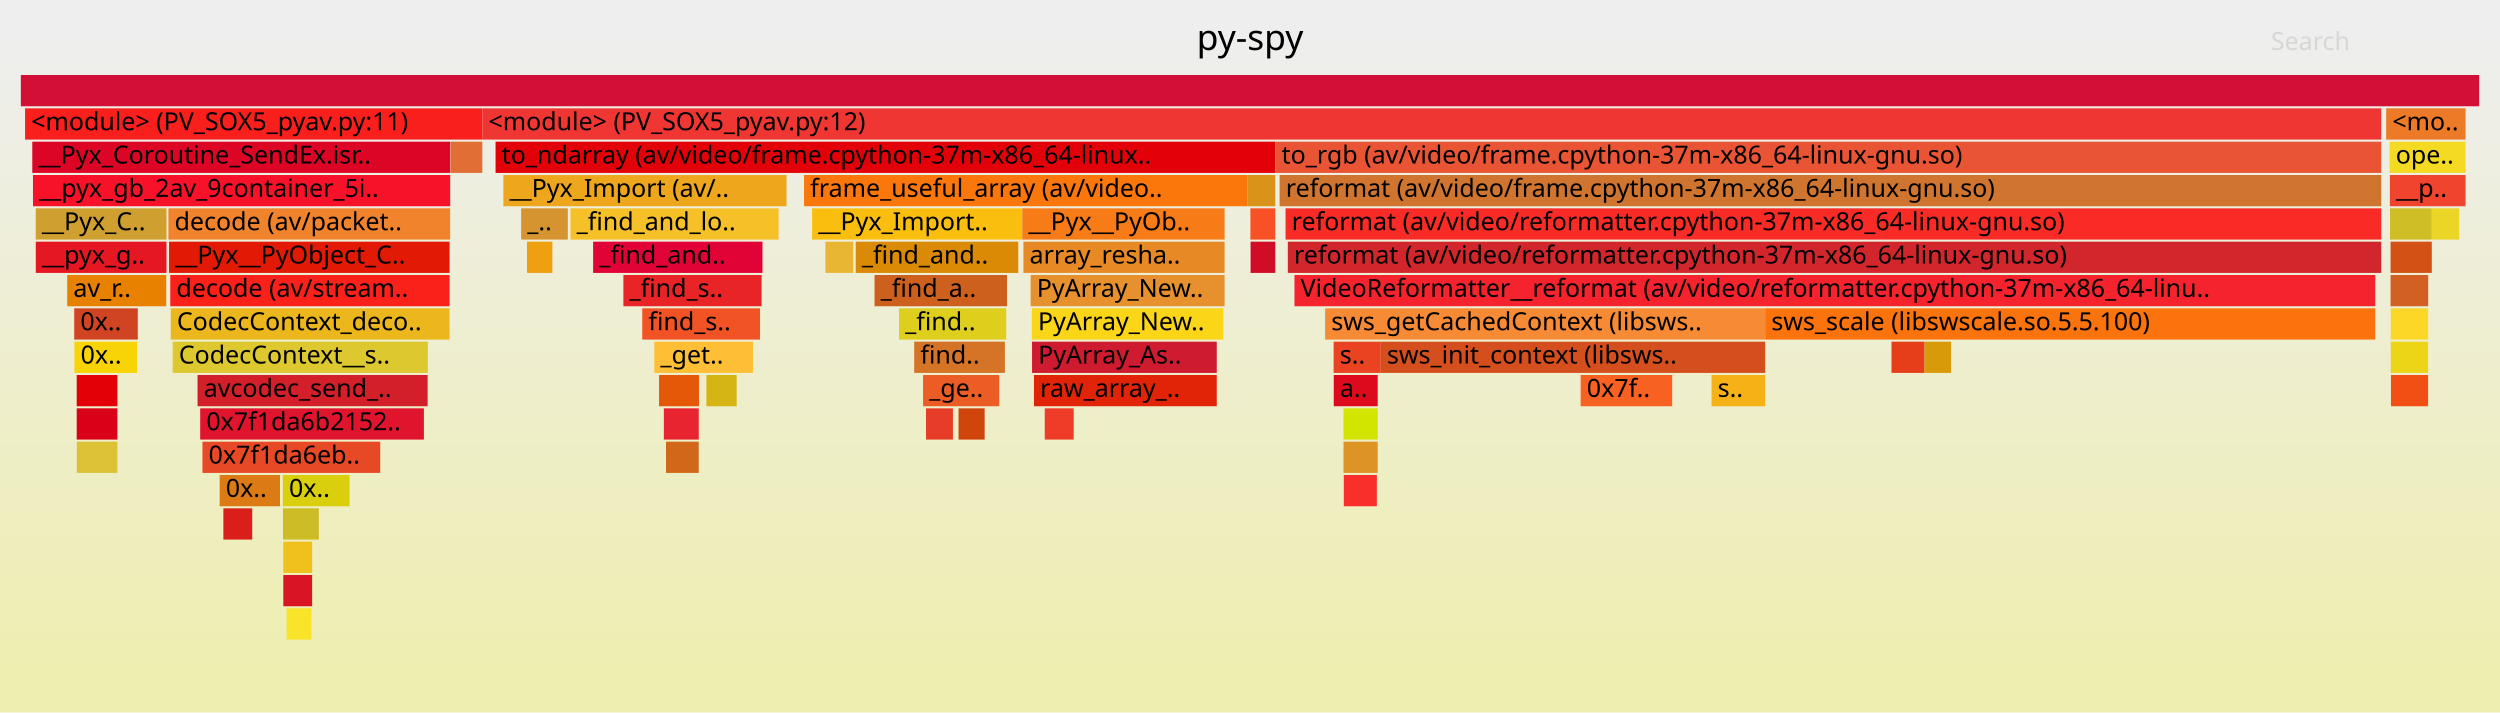
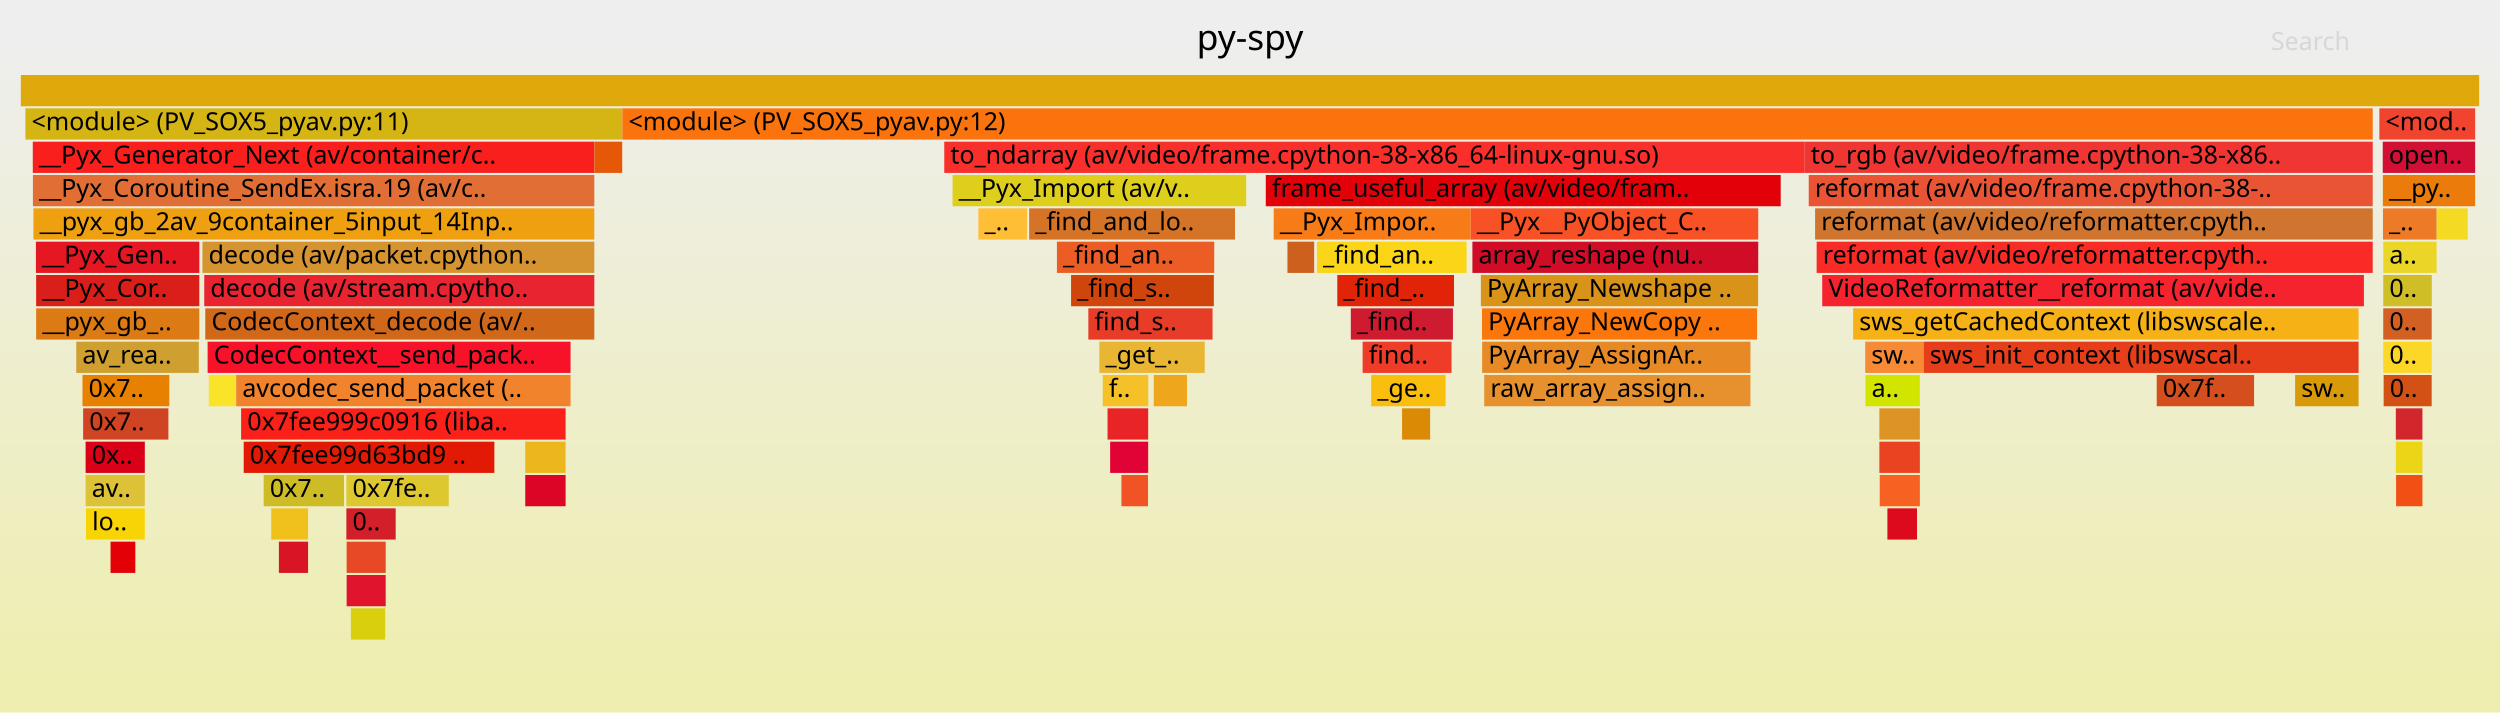
<svg xmlns="http://www.w3.org/2000/svg" version="1.1" width="1200" height="342" viewBox="0 0 1200 342">
  <defs>
    <linearGradient id="background" y1="0" y2="1" x1="0" x2="0">
      <stop stop-color="#eeeeee" offset="5%" />
      <stop stop-color="#eeeeb0" offset="95%" />
    </linearGradient>
  </defs>
  <style type="text/css">
text { font-family:"Verdana"; font-size:12px; fill:rgb(0,0,0); }
#title { text-anchor:middle; font-size:17px; }
#search { opacity:0.1; cursor:pointer; }
#search:hover, #search.show { opacity:1; }
#subtitle { text-anchor:middle; font-color:rgb(160,160,160); }
#unzoom { cursor:pointer; }
#frames &gt; *:hover { stroke:black; stroke-width:0.5; cursor:pointer; }
.hide { display:none; }
.parent { opacity:0.5; }
</style>
  <rect x="0" y="0" width="100%" height="342" fill="url(#background)" />
  <text id="title" x="50%" y="24.00">py-spy</text>
  <text id="details" x="10" y="325.00"> </text>
  <text id="unzoom" class="hide" x="10" y="24.00">Reset Zoom</text>
  <text id="search" x="1090" y="24.00">Search</text>
  <text id="matched" x="1090" y="325.00"> </text>
  <svg id="frames" x="10" width="1180">
    <g>
-       <rect x="2.273%" y="180" width="1.655%" height="15" fill="rgb(227,0,7)" />
-       <text x="2.523%" y="190.50" />
-     </g>
-     <g>
-       <rect x="2.273%" y="196" width="1.655%" height="15" fill="rgb(217,0,24)" />
-       <text x="2.523%" y="206.50" />
-     </g>
-     <g>
-       <rect x="2.277%" y="212" width="1.651%" height="15" fill="rgb(221,193,54)" />
-       <text x="2.527%" y="222.50" />
-     </g>
-     <g>
-       <rect x="2.181%" y="164" width="2.546%" height="15" fill="rgb(248,212,6)" />
-       <text x="2.431%" y="174.50">0x..</text>
-     </g>
-     <g>
-       <rect x="2.172%" y="148" width="2.585%" height="15" fill="rgb(208,68,35)" />
-       <text x="2.422%" y="158.50">0x..</text>
-     </g>
-     <g>
-       <rect x="1.887%" y="132" width="4.027%" height="15" fill="rgb(232,128,0)" />
-       <text x="2.137%" y="142.50">av_r..</text>
-     </g>
-     <g>
-       <rect x="0.606%" y="100" width="5.319%" height="15" fill="rgb(207,160,47)" />
-       <text x="0.856%" y="110.50">__Pyx_C..</text>
-     </g>
-     <g>
-       <rect x="0.608%" y="116" width="5.317%" height="15" fill="rgb(228,23,34)" />
-       <text x="0.858%" y="126.50">__pyx_g..</text>
-     </g>
-     <g>
-       <rect x="8.239%" y="244" width="1.173%" height="15" fill="rgb(218,30,26)" />
-       <text x="8.489%" y="254.50" />
-     </g>
-     <g>
-       <rect x="8.088%" y="228" width="2.454%" height="15" fill="rgb(220,122,19)" />
-       <text x="8.338%" y="238.50">0x..</text>
-     </g>
-     <g>
-       <rect x="10.81%" y="292" width="1.012%" height="15" fill="rgb(250,228,42)" />
-       <text x="11.06%" y="302.50" />
-     </g>
-     <g>
-       <rect x="10.677%" y="260" width="1.173%" height="15" fill="rgb(240,193,28)" />
-       <text x="10.927%" y="270.50" />
-     </g>
-     <g>
-       <rect x="10.677%" y="276" width="1.173%" height="15" fill="rgb(216,20,37)" />
-       <text x="10.927%" y="286.50" />
-     </g>
-     <g>
-       <rect x="10.664%" y="244" width="1.458%" height="15" fill="rgb(206,188,39)" />
-       <text x="10.914%" y="254.50" />
-     </g>
-     <g>
-       <rect x="10.657%" y="228" width="2.716%" height="15" fill="rgb(217,207,13)" />
-       <text x="10.907%" y="238.50">0x..</text>
-     </g>
-     <g>
-       <rect x="7.388%" y="212" width="7.231%" height="15" fill="rgb(231,73,38)" />
-       <text x="7.638%" y="222.50">0x7f1da6eb..</text>
-     </g>
-     <g>
-       <rect x="7.296%" y="196" width="9.1%" height="15" fill="rgb(225,20,46)" />
-       <text x="7.546%" y="206.50">0x7f1da6b2152..</text>
-     </g>
-     <g>
-       <rect x="7.188%" y="180" width="9.36%" height="15" fill="rgb(210,31,41)" />
-       <text x="7.438%" y="190.50">avcodec_send_..</text>
-     </g>
-     <g>
-       <rect x="6.175%" y="164" width="10.381%" height="15" fill="rgb(221,200,47)" />
-       <text x="6.425%" y="174.50">CodecContext__s..</text>
-     </g>
-     <g>
-       <rect x="6.029%" y="116" width="11.412%" height="15" fill="rgb(226,26,5)" />
-       <text x="6.279%" y="126.50">__Pyx__PyObject_C..</text>
-     </g>
-     <g>
-       <rect x="6.079%" y="132" width="11.361%" height="15" fill="rgb(249,33,26)" />
-       <text x="6.329%" y="142.50">decode (av/stream..</text>
-     </g>
-     <g>
-       <rect x="6.097%" y="148" width="11.343%" height="15" fill="rgb(235,183,28)" />
-       <text x="6.347%" y="158.50">CodecContext_deco..</text>
-     </g>
-     <g>
-       <rect x="0.466%" y="68" width="17%" height="15" fill="rgb(221,5,38)" />
-       <text x="0.716%" y="78.50">__Pyx_Coroutine_SendEx.isr..</text>
-     </g>
-     <g>
-       <rect x="0.494%" y="84" width="16.972%" height="15" fill="rgb(247,18,42)" />
-       <text x="0.744%" y="94.50">__pyx_gb_2av_9container_5i..</text>
-     </g>
-     <g>
-       <rect x="6.003%" y="100" width="11.462%" height="15" fill="rgb(241,131,45)" />
-       <text x="6.253%" y="110.50">decode (av/packet..</text>
-     </g>
-     <g>
-       <rect x="0.172%" y="52" width="18.6%" height="15" fill="rgb(249,31,29)" />
-       <text x="0.422%" y="62.50">&lt;module&gt; (PV_SOX5_pyav.py:11)</text>
-     </g>
-     <g>
-       <rect x="17.477%" y="68" width="1.295%" height="15" fill="rgb(225,111,53)" />
-       <text x="17.727%" y="78.50" />
-     </g>
-     <g>
-       <rect x="20.59%" y="116" width="1.033%" height="15" fill="rgb(238,160,17)" />
-       <text x="20.84%" y="126.50" />
-     </g>
-     <g>
-       <rect x="20.351%" y="100" width="1.899%" height="15" fill="rgb(214,148,48)" />
-       <text x="20.601%" y="110.50">_..</text>
-     </g>
-     <g>
-       <rect x="26.157%" y="196" width="1.419%" height="15" fill="rgb(232,36,49)" />
-       <text x="26.407%" y="206.50" />
-     </g>
-     <g>
-       <rect x="26.244%" y="212" width="1.331%" height="15" fill="rgb(209,103,24)" />
-       <text x="26.494%" y="222.50" />
-     </g>
-     <g>
-       <rect x="25.962%" y="180" width="1.623%" height="15" fill="rgb(229,88,8)" />
-       <text x="26.212%" y="190.50" />
-     </g>
-     <g>
-       <rect x="27.886%" y="180" width="1.233%" height="15" fill="rgb(213,181,19)" />
-       <text x="28.136%" y="190.50" />
-     </g>
-     <g>
-       <rect x="25.769%" y="164" width="4.013%" height="15" fill="rgb(254,191,54)" />
-       <text x="26.019%" y="174.50">_get..</text>
-     </g>
-     <g>
-       <rect x="25.278%" y="148" width="4.791%" height="15" fill="rgb(241,83,37)" />
-       <text x="25.528%" y="158.50">find_s..</text>
-     </g>
-     <g>
-       <rect x="24.511%" y="132" width="5.622%" height="15" fill="rgb(233,36,39)" />
-       <text x="24.761%" y="142.50">_find_s..</text>
-     </g>
-     <g>
-       <rect x="23.28%" y="116" width="6.889%" height="15" fill="rgb(226,3,54)" />
-       <text x="23.53%" y="126.50">_find_and..</text>
-     </g>
-     <g>
-       <rect x="22.36%" y="100" width="8.466%" height="15" fill="rgb(245,192,40)" />
-       <text x="22.61%" y="110.50">_find_and_lo..</text>
-     </g>
-     <g>
-       <rect x="19.628%" y="84" width="11.52%" height="15" fill="rgb(238,167,29)" />
-       <text x="19.878%" y="94.50">__Pyx_Import (av/..</text>
-     </g>
-     <g>
-       <rect x="32.73%" y="116" width="1.132%" height="15" fill="rgb(232,182,51)" />
-       <text x="32.98%" y="126.50" />
-     </g>
-     <g>
-       <rect x="36.821%" y="196" width="1.095%" height="15" fill="rgb(231,60,39)" />
-       <text x="37.071%" y="206.50" />
-     </g>
-     <g>
-       <rect x="38.143%" y="196" width="1.063%" height="15" fill="rgb(208,69,12)" />
-       <text x="38.393%" y="206.50" />
-     </g>
-     <g>
-       <rect x="36.701%" y="180" width="3.099%" height="15" fill="rgb(235,93,37)" />
-       <text x="36.951%" y="190.50">_ge..</text>
-     </g>
-     <g>
-       <rect x="36.341%" y="164" width="3.689%" height="15" fill="rgb(213,116,39)" />
-       <text x="36.591%" y="174.50">find..</text>
-     </g>
-     <g>
-       <rect x="35.723%" y="148" width="4.362%" height="15" fill="rgb(222,207,29)" />
-       <text x="35.973%" y="158.50">_find..</text>
-     </g>
-     <g>
-       <rect x="34.727%" y="132" width="5.39%" height="15" fill="rgb(206,96,30)" />
-       <text x="34.977%" y="142.50">_find_a..</text>
-     </g>
-     <g>
-       <rect x="33.962%" y="116" width="6.612%" height="15" fill="rgb(218,138,4)" />
-       <text x="34.212%" y="126.50">_find_and..</text>
-     </g>
-     <g>
-       <rect x="32.188%" y="100" width="8.549%" height="15" fill="rgb(250,191,14)" />
-       <text x="32.438%" y="110.50">__Pyx_Import..</text>
-     </g>
-     <g>
-       <rect x="41.651%" y="196" width="1.178%" height="15" fill="rgb(239,60,40)" />
-       <text x="41.901%" y="206.50" />
-     </g>
-     <g>
-       <rect x="41.134%" y="164" width="7.514%" height="15" fill="rgb(206,27,48)" />
-       <text x="41.384%" y="174.50">PyArray_As..</text>
-     </g>
-     <g>
-       <rect x="41.212%" y="180" width="7.436%" height="15" fill="rgb(225,35,8)" />
-       <text x="41.462%" y="190.50">raw_array_..</text>
-     </g>
-     <g>
-       <rect x="41.125%" y="148" width="7.787%" height="15" fill="rgb(250,213,24)" />
-       <text x="41.375%" y="158.50">PyArray_New..</text>
-     </g>
-     <g>
-       <rect x="40.737%" y="100" width="8.23%" height="15" fill="rgb(247,123,22)" />
-       <text x="40.987%" y="110.50">__Pyx__PyOb..</text>
-     </g>
-     <g>
-       <rect x="40.783%" y="116" width="8.184%" height="15" fill="rgb(231,138,38)" />
-       <text x="41.033%" y="126.50">array_resha..</text>
-     </g>
-     <g>
-       <rect x="41.077%" y="132" width="7.89%" height="15" fill="rgb(231,145,46)" />
-       <text x="41.327%" y="142.50">PyArray_New..</text>
-     </g>
-     <g>
-       <rect x="31.86%" y="84" width="18.033%" height="15" fill="rgb(251,118,11)" />
-       <text x="32.109%" y="94.50">frame_useful_array (av/video..</text>
-     </g>
-     <g>
-       <rect x="49.892%" y="84" width="1.136%" height="15" fill="rgb(217,147,25)" />
-       <text x="50.142%" y="94.50" />
-     </g>
-     <g>
-       <rect x="50.016%" y="100" width="1.012%" height="15" fill="rgb(247,81,37)" />
-       <text x="50.266%" y="110.50" />
-     </g>
-     <g>
-       <rect x="50.023%" y="116" width="1.006%" height="15" fill="rgb(209,12,38)" />
-       <text x="50.273%" y="126.50" />
-     </g>
-     <g>
-       <rect x="19.311%" y="68" width="31.724%" height="15" fill="rgb(227,1,9)" />
-       <text x="19.561%" y="78.50">to_ndarray (av/video/frame.cpython-37m-x86_64-linux..</text>
-     </g>
-     <g>
-       <rect x="53.815%" y="228" width="1.345%" height="15" fill="rgb(248,47,43)" />
-       <text x="54.065%" y="238.50" />
-     </g>
-     <g>
-       <rect x="53.407%" y="180" width="1.788%" height="15" fill="rgb(221,10,30)" />
-       <text x="53.657%" y="190.50">a..</text>
-     </g>
-     <g>
-       <rect x="53.804%" y="196" width="1.391%" height="15" fill="rgb(210,229,1)" />
-       <text x="54.054%" y="206.50" />
-     </g>
-     <g>
-       <rect x="53.804%" y="212" width="1.391%" height="15" fill="rgb(222,148,37)" />
-       <text x="54.054%" y="222.50" />
-     </g>
-     <g>
-       <rect x="53.402%" y="164" width="1.919%" height="15" fill="rgb(234,67,33)" />
-       <text x="53.652%" y="174.50">s..</text>
-     </g>
-     <g>
-       <rect x="63.45%" y="180" width="3.724%" height="15" fill="rgb(247,98,35)" />
-       <text x="63.7%" y="190.50">0x7f..</text>
-     </g>
-     <g>
-       <rect x="53.056%" y="148" width="17.902%" height="15" fill="rgb(247,138,52)" />
-       <text x="53.306%" y="158.50">sws_getCachedContext (libsws..</text>
-     </g>
-     <g>
-       <rect x="55.321%" y="164" width="15.636%" height="15" fill="rgb(213,79,30)" />
-       <text x="55.571%" y="174.50">sws_init_context (libsws..</text>
-     </g>
-     <g>
-       <rect x="68.774%" y="180" width="2.183%" height="15" fill="rgb(246,177,23)" />
-       <text x="69.024%" y="190.50">s..</text>
-     </g>
-     <g>
-       <rect x="76.095%" y="164" width="1.345%" height="15" fill="rgb(230,62,27)" />
-       <text x="76.345%" y="174.50" />
-     </g>
-     <g>
-       <rect x="77.44%" y="164" width="1.079%" height="15" fill="rgb(216,154,8)" />
-       <text x="77.69%" y="174.50" />
-     </g>
-     <g>
-       <rect x="51.809%" y="132" width="43.965%" height="15" fill="rgb(244,35,45)" />
-       <text x="52.059%" y="142.50">VideoReformatter__reformat (av/video/reformatter.cpython-37m-x86_64-linu..</text>
-     </g>
-     <g>
-       <rect x="70.957%" y="148" width="24.816%" height="15" fill="rgb(251,115,12)" />
-       <text x="71.207%" y="158.50">sws_scale (libswscale.so.5.5.100)</text>
-     </g>
-     <g>
-       <rect x="18.772%" y="52" width="77.245%" height="15" fill="rgb(240,54,50)" />
-       <text x="19.022%" y="62.50">&lt;module&gt; (PV_SOX5_pyav.py:12)</text>
-     </g>
-     <g>
-       <rect x="51.035%" y="68" width="44.982%" height="15" fill="rgb(233,84,52)" />
-       <text x="51.285%" y="78.50">to_rgb (av/video/frame.cpython-37m-x86_64-linux-gnu.so)</text>
-     </g>
-     <g>
-       <rect x="51.205%" y="84" width="44.812%" height="15" fill="rgb(207,117,47)" />
-       <text x="51.455%" y="94.50">reformat (av/video/frame.cpython-37m-x86_64-linux-gnu.so)</text>
-     </g>
-     <g>
-       <rect x="51.446%" y="100" width="44.571%" height="15" fill="rgb(249,43,39)" />
-       <text x="51.696%" y="110.50">reformat (av/video/reformatter.cpython-37m-x86_64-linux-gnu.so)</text>
-     </g>
-     <g>
-       <rect x="51.538%" y="116" width="44.479%" height="15" fill="rgb(209,38,44)" />
-       <text x="51.788%" y="126.50">reformat (av/video/reformatter.cpython-37m-x86_64-linux-gnu.so)</text>
-     </g>
-     <g>
-       <rect x="96.403%" y="164" width="1.52%" height="15" fill="rgb(236,212,23)" />
-       <text x="96.653%" y="174.50" />
-     </g>
-     <g>
-       <rect x="96.412%" y="180" width="1.511%" height="15" fill="rgb(242,79,21)" />
-       <text x="96.662%" y="190.50" />
-     </g>
-     <g>
-       <rect x="96.396%" y="132" width="1.531%" height="15" fill="rgb(211,96,35)" />
-       <text x="96.646%" y="142.50" />
-     </g>
-     <g>
-       <rect x="96.403%" y="148" width="1.524%" height="15" fill="rgb(253,215,40)" />
-       <text x="96.653%" y="158.50" />
-     </g>
-     <g>
-       <rect x="96.396%" y="116" width="1.676%" height="15" fill="rgb(211,81,21)" />
-       <text x="96.646%" y="126.50" />
-     </g>
-     <g>
-       <rect x="96.373%" y="100" width="1.701%" height="15" fill="rgb(208,190,38)" />
-       <text x="96.623%" y="110.50" />
-     </g>
-     <g>
-       <rect x="98.074%" y="100" width="1.113%" height="15" fill="rgb(235,213,38)" />
-       <text x="98.324%" y="110.50" />
-     </g>
-     <g>
-       <rect x="96.217%" y="52" width="3.23%" height="15" fill="rgb(237,122,38)" />
-       <text x="96.467%" y="62.50">&lt;mo..</text>
-     </g>
-     <g>
-       <rect x="96.357%" y="68" width="3.09%" height="15" fill="rgb(244,218,35)" />
-       <text x="96.607%" y="78.50">ope..</text>
-     </g>
-     <g>
-       <rect x="96.368%" y="84" width="3.079%" height="15" fill="rgb(240,68,47)" />
-       <text x="96.618%" y="94.50">__p..</text>
-     </g>
-     <g>
-       <rect x="0%" y="36" width="100%" height="15" fill="rgb(210,16,53)" />
+       <rect x="3.649%" y="260" width="1.008%" height="15" fill="rgb(227,0,7)" />
+       <text x="3.899%" y="270.50" />
+     </g>
+     <g>
+       <rect x="2.635%" y="212" width="2.408%" height="15" fill="rgb(217,0,24)" />
+       <text x="2.885%" y="222.50">0x..</text>
+     </g>
+     <g>
+       <rect x="2.635%" y="228" width="2.408%" height="15" fill="rgb(221,193,54)" />
+       <text x="2.885%" y="238.50">av..</text>
+     </g>
+     <g>
+       <rect x="2.651%" y="244" width="2.392%" height="15" fill="rgb(248,212,6)" />
+       <text x="2.901%" y="254.50">lo..</text>
+     </g>
+     <g>
+       <rect x="2.534%" y="196" width="3.469%" height="15" fill="rgb(208,68,35)" />
+       <text x="2.784%" y="206.50">0x7..</text>
+     </g>
+     <g>
+       <rect x="2.508%" y="180" width="3.532%" height="15" fill="rgb(232,128,0)" />
+       <text x="2.758%" y="190.50">0x7..</text>
+     </g>
+     <g>
+       <rect x="2.255%" y="164" width="4.984%" height="15" fill="rgb(207,160,47)" />
+       <text x="2.505%" y="174.50">av_rea..</text>
+     </g>
+     <g>
+       <rect x="0.613%" y="116" width="6.648%" height="15" fill="rgb(228,23,34)" />
+       <text x="0.863%" y="126.50">__Pyx_Gen..</text>
+     </g>
+     <g>
+       <rect x="0.623%" y="132" width="6.637%" height="15" fill="rgb(218,30,26)" />
+       <text x="0.873%" y="142.50">__Pyx_Cor..</text>
+     </g>
+     <g>
+       <rect x="0.623%" y="148" width="6.637%" height="15" fill="rgb(220,122,19)" />
+       <text x="0.873%" y="158.50">__pyx_gb_..</text>
+     </g>
+     <g>
+       <rect x="7.646%" y="180" width="1.109%" height="15" fill="rgb(250,228,42)" />
+       <text x="7.896%" y="190.50" />
+     </g>
+     <g>
+       <rect x="10.185%" y="244" width="1.5%" height="15" fill="rgb(240,193,28)" />
+       <text x="10.435%" y="254.50" />
+     </g>
+     <g>
+       <rect x="10.497%" y="260" width="1.188%" height="15" fill="rgb(216,20,37)" />
+       <text x="10.747%" y="270.50" />
+     </g>
+     <g>
+       <rect x="9.879%" y="228" width="3.268%" height="15" fill="rgb(206,188,39)" />
+       <text x="10.129%" y="238.50">0x7..</text>
+     </g>
+     <g>
+       <rect x="13.427%" y="292" width="1.394%" height="15" fill="rgb(217,207,13)" />
+       <text x="13.677%" y="302.50" />
+     </g>
+     <g>
+       <rect x="13.253%" y="260" width="1.589%" height="15" fill="rgb(231,73,38)" />
+       <text x="13.503%" y="270.50" />
+     </g>
+     <g>
+       <rect x="13.253%" y="276" width="1.589%" height="15" fill="rgb(225,20,46)" />
+       <text x="13.503%" y="286.50" />
+     </g>
+     <g>
+       <rect x="13.242%" y="244" width="2.006%" height="15" fill="rgb(210,31,41)" />
+       <text x="13.492%" y="254.50">0..</text>
+     </g>
+     <g>
+       <rect x="13.242%" y="228" width="4.166%" height="15" fill="rgb(221,200,47)" />
+       <text x="13.492%" y="238.50">0x7fe..</text>
+     </g>
+     <g>
+       <rect x="9.066%" y="212" width="10.196%" height="15" fill="rgb(226,26,5)" />
+       <text x="9.316%" y="222.50">0x7fee99d63bd9 ..</text>
+     </g>
+     <g>
+       <rect x="8.96%" y="196" width="13.2%" height="15" fill="rgb(249,33,26)" />
+       <text x="9.21%" y="206.50">0x7fee999c0916 (liba..</text>
+     </g>
+     <g>
+       <rect x="20.518%" y="212" width="1.642%" height="15" fill="rgb(235,183,28)" />
+       <text x="20.768%" y="222.50" />
+     </g>
+     <g>
+       <rect x="20.518%" y="228" width="1.642%" height="15" fill="rgb(221,5,38)" />
+       <text x="20.768%" y="238.50" />
+     </g>
+     <g>
+       <rect x="7.598%" y="164" width="14.763%" height="15" fill="rgb(247,18,42)" />
+       <text x="7.848%" y="174.50">CodecContext__send_pack..</text>
+     </g>
+     <g>
+       <rect x="8.76%" y="180" width="13.602%" height="15" fill="rgb(241,131,45)" />
+       <text x="9.01%" y="190.50">avcodec_send_packet (..</text>
+     </g>
+     <g>
+       <rect x="0.486%" y="68" width="22.842%" height="15" fill="rgb(249,31,29)" />
+       <text x="0.736%" y="78.50">__Pyx_Generator_Next (av/container/c..</text>
+     </g>
+     <g>
+       <rect x="0.491%" y="84" width="22.837%" height="15" fill="rgb(225,111,53)" />
+       <text x="0.741%" y="94.50">__Pyx_Coroutine_SendEx.isra.19 (av/c..</text>
+     </g>
+     <g>
+       <rect x="0.512%" y="100" width="22.815%" height="15" fill="rgb(238,160,17)" />
+       <text x="0.762%" y="110.50">__pyx_gb_2av_9container_5input_14Inp..</text>
+     </g>
+     <g>
+       <rect x="7.387%" y="116" width="15.941%" height="15" fill="rgb(214,148,48)" />
+       <text x="7.637%" y="126.50">decode (av/packet.cpython..</text>
+     </g>
+     <g>
+       <rect x="7.461%" y="132" width="15.867%" height="15" fill="rgb(232,36,49)" />
+       <text x="7.711%" y="142.50">decode (av/stream.cpytho..</text>
+     </g>
+     <g>
+       <rect x="7.503%" y="148" width="15.825%" height="15" fill="rgb(209,103,24)" />
+       <text x="7.753%" y="158.50">CodecContext_decode (av/..</text>
+     </g>
+     <g>
+       <rect x="23.328%" y="68" width="1.135%" height="15" fill="rgb(229,88,8)" />
+       <text x="23.578%" y="78.50" />
+     </g>
+     <g>
+       <rect x="0.185%" y="52" width="24.283%" height="15" fill="rgb(213,181,19)" />
+       <text x="0.435%" y="62.50">&lt;module&gt; (PV_SOX5_pyav.py:11)</text>
+     </g>
+     <g>
+       <rect x="38.951%" y="100" width="1.985%" height="15" fill="rgb(254,191,54)" />
+       <text x="39.201%" y="110.50">_..</text>
+     </g>
+     <g>
+       <rect x="44.77%" y="228" width="1.082%" height="15" fill="rgb(241,83,37)" />
+       <text x="45.02%" y="238.50" />
+     </g>
+     <g>
+       <rect x="44.205%" y="196" width="1.653%" height="15" fill="rgb(233,36,39)" />
+       <text x="44.455%" y="206.50" />
+     </g>
+     <g>
+       <rect x="44.311%" y="212" width="1.547%" height="15" fill="rgb(226,3,54)" />
+       <text x="44.561%" y="222.50" />
+     </g>
+     <g>
+       <rect x="44.01%" y="180" width="1.853%" height="15" fill="rgb(245,192,40)" />
+       <text x="44.26%" y="190.50">f..</text>
+     </g>
+     <g>
+       <rect x="46.085%" y="180" width="1.352%" height="15" fill="rgb(238,167,29)" />
+       <text x="46.335%" y="190.50" />
+     </g>
+     <g>
+       <rect x="43.872%" y="164" width="4.287%" height="15" fill="rgb(232,182,51)" />
+       <text x="44.122%" y="174.50">_get_..</text>
+     </g>
+     <g>
+       <rect x="43.424%" y="148" width="5.053%" height="15" fill="rgb(231,60,39)" />
+       <text x="43.674%" y="158.50">find_s..</text>
+     </g>
+     <g>
+       <rect x="42.721%" y="132" width="5.808%" height="15" fill="rgb(208,69,12)" />
+       <text x="42.971%" y="142.50">_find_s..</text>
+     </g>
+     <g>
+       <rect x="42.146%" y="116" width="6.399%" height="15" fill="rgb(235,93,37)" />
+       <text x="42.396%" y="126.50">_find_an..</text>
+     </g>
+     <g>
+       <rect x="41.016%" y="100" width="8.374%" height="15" fill="rgb(213,116,39)" />
+       <text x="41.266%" y="110.50">_find_and_lo..</text>
+     </g>
+     <g>
+       <rect x="37.901%" y="84" width="11.944%" height="15" fill="rgb(222,207,29)" />
+       <text x="38.151%" y="94.50">__Pyx_Import (av/v..</text>
+     </g>
+     <g>
+       <rect x="51.523%" y="116" width="1.088%" height="15" fill="rgb(206,96,30)" />
+       <text x="51.773%" y="126.50" />
+     </g>
+     <g>
+       <rect x="56.186%" y="196" width="1.141%" height="15" fill="rgb(218,138,4)" />
+       <text x="56.436%" y="206.50" />
+     </g>
+     <g>
+       <rect x="54.929%" y="180" width="3.026%" height="15" fill="rgb(250,191,14)" />
+       <text x="55.179%" y="190.50">_ge..</text>
+     </g>
+     <g>
+       <rect x="54.581%" y="164" width="3.617%" height="15" fill="rgb(239,60,40)" />
+       <text x="54.831%" y="174.50">find..</text>
+     </g>
+     <g>
+       <rect x="54.1%" y="148" width="4.155%" height="15" fill="rgb(206,27,48)" />
+       <text x="54.35%" y="158.50">_find..</text>
+     </g>
+     <g>
+       <rect x="53.551%" y="132" width="4.747%" height="15" fill="rgb(225,35,8)" />
+       <text x="53.801%" y="142.50">_find_..</text>
+     </g>
+     <g>
+       <rect x="52.722%" y="116" width="6.088%" height="15" fill="rgb(250,213,24)" />
+       <text x="52.972%" y="126.50">_find_an..</text>
+     </g>
+     <g>
+       <rect x="50.964%" y="100" width="8.015%" height="15" fill="rgb(247,123,22)" />
+       <text x="51.214%" y="110.50">__Pyx_Impor..</text>
+     </g>
+     <g>
+       <rect x="59.444%" y="164" width="10.914%" height="15" fill="rgb(231,138,38)" />
+       <text x="59.694%" y="174.50">PyArray_AssignAr..</text>
+     </g>
+     <g>
+       <rect x="59.528%" y="180" width="10.829%" height="15" fill="rgb(231,145,46)" />
+       <text x="59.778%" y="190.50">raw_array_assign..</text>
+     </g>
+     <g>
+       <rect x="59.438%" y="148" width="11.189%" height="15" fill="rgb(251,118,11)" />
+       <text x="59.688%" y="158.50">PyArray_NewCopy ..</text>
+     </g>
+     <g>
+       <rect x="59.391%" y="132" width="11.278%" height="15" fill="rgb(217,147,25)" />
+       <text x="59.641%" y="142.50">PyArray_Newshape ..</text>
+     </g>
+     <g>
+       <rect x="58.979%" y="100" width="11.695%" height="15" fill="rgb(247,81,37)" />
+       <text x="59.229%" y="110.50">__Pyx__PyObject_C..</text>
+     </g>
+     <g>
+       <rect x="59.047%" y="116" width="11.627%" height="15" fill="rgb(209,12,38)" />
+       <text x="59.297%" y="126.50">array_reshape (nu..</text>
+     </g>
+     <g>
+       <rect x="50.642%" y="84" width="20.946%" height="15" fill="rgb(227,1,9)" />
+       <text x="50.892%" y="94.50">frame_useful_array (av/video/fram..</text>
+     </g>
+     <g>
+       <rect x="37.563%" y="68" width="35.002%" height="15" fill="rgb(248,47,43)" />
+       <text x="37.813%" y="78.50">to_ndarray (av/video/frame.cpython-38-x86_64-linux-gnu.so)</text>
+     </g>
+     <g>
+       <rect x="75.928%" y="244" width="1.204%" height="15" fill="rgb(221,10,30)" />
+       <text x="76.178%" y="254.50" />
+     </g>
+     <g>
+       <rect x="75.036%" y="180" width="2.212%" height="15" fill="rgb(210,229,1)" />
+       <text x="75.286%" y="190.50">a..</text>
+     </g>
+     <g>
+       <rect x="75.601%" y="196" width="1.647%" height="15" fill="rgb(222,148,37)" />
+       <text x="75.851%" y="206.50" />
+     </g>
+     <g>
+       <rect x="75.601%" y="212" width="1.647%" height="15" fill="rgb(234,67,33)" />
+       <text x="75.851%" y="222.50" />
+     </g>
+     <g>
+       <rect x="75.617%" y="228" width="1.632%" height="15" fill="rgb(247,98,35)" />
+       <text x="75.867%" y="238.50" />
+     </g>
+     <g>
+       <rect x="75.025%" y="164" width="2.376%" height="15" fill="rgb(247,138,52)" />
+       <text x="75.275%" y="174.50">sw..</text>
+     </g>
+     <g>
+       <rect x="86.884%" y="180" width="3.96%" height="15" fill="rgb(213,79,30)" />
+       <text x="87.134%" y="190.50">0x7f..</text>
+     </g>
+     <g>
+       <rect x="74.534%" y="148" width="20.561%" height="15" fill="rgb(246,177,23)" />
+       <text x="74.784%" y="158.50">sws_getCachedContext (libswscale..</text>
+     </g>
+     <g>
+       <rect x="77.401%" y="164" width="17.694%" height="15" fill="rgb(230,62,27)" />
+       <text x="77.651%" y="174.50">sws_init_context (libswscal..</text>
+     </g>
+     <g>
+       <rect x="92.513%" y="180" width="2.582%" height="15" fill="rgb(216,154,8)" />
+       <text x="92.763%" y="190.50">sw..</text>
+     </g>
+     <g>
+       <rect x="73.277%" y="132" width="22.034%" height="15" fill="rgb(244,35,45)" />
+       <text x="73.527%" y="142.50">VideoReformatter__reformat (av/vide..</text>
+     </g>
+     <g>
+       <rect x="24.468%" y="52" width="71.202%" height="15" fill="rgb(251,115,12)" />
+       <text x="24.718%" y="62.50">&lt;module&gt; (PV_SOX5_pyav.py:12)</text>
+     </g>
+     <g>
+       <rect x="72.564%" y="68" width="23.106%" height="15" fill="rgb(240,54,50)" />
+       <text x="72.814%" y="78.50">to_rgb (av/video/frame.cpython-38-x86..</text>
+     </g>
+     <g>
+       <rect x="72.728%" y="84" width="22.942%" height="15" fill="rgb(233,84,52)" />
+       <text x="72.978%" y="94.50">reformat (av/video/frame.cpython-38-..</text>
+     </g>
+     <g>
+       <rect x="72.987%" y="100" width="22.683%" height="15" fill="rgb(207,117,47)" />
+       <text x="73.237%" y="110.50">reformat (av/video/reformatter.cpyth..</text>
+     </g>
+     <g>
+       <rect x="73.05%" y="116" width="22.62%" height="15" fill="rgb(249,43,39)" />
+       <text x="73.3%" y="126.50">reformat (av/video/reformatter.cpyth..</text>
+     </g>
+     <g>
+       <rect x="96.61%" y="196" width="1.082%" height="15" fill="rgb(209,38,44)" />
+       <text x="96.86%" y="206.50" />
+     </g>
+     <g>
+       <rect x="96.61%" y="212" width="1.082%" height="15" fill="rgb(236,212,23)" />
+       <text x="96.86%" y="222.50" />
+     </g>
+     <g>
+       <rect x="96.621%" y="228" width="1.072%" height="15" fill="rgb(242,79,21)" />
+       <text x="96.871%" y="238.50" />
+     </g>
+     <g>
+       <rect x="96.098%" y="148" width="1.97%" height="15" fill="rgb(211,96,35)" />
+       <text x="96.348%" y="158.50">0..</text>
+     </g>
+     <g>
+       <rect x="96.098%" y="164" width="1.97%" height="15" fill="rgb(253,215,40)" />
+       <text x="96.348%" y="174.50">0..</text>
+     </g>
+     <g>
+       <rect x="96.114%" y="180" width="1.954%" height="15" fill="rgb(211,81,21)" />
+       <text x="96.364%" y="190.50">0..</text>
+     </g>
+     <g>
+       <rect x="96.098%" y="132" width="1.975%" height="15" fill="rgb(208,190,38)" />
+       <text x="96.348%" y="142.50">0..</text>
+     </g>
+     <g>
+       <rect x="96.098%" y="116" width="2.17%" height="15" fill="rgb(235,213,38)" />
+       <text x="96.348%" y="126.50">a..</text>
+     </g>
+     <g>
+       <rect x="96.087%" y="100" width="2.186%" height="15" fill="rgb(237,122,38)" />
+       <text x="96.337%" y="110.50">_..</text>
+     </g>
+     <g>
+       <rect x="98.273%" y="100" width="1.262%" height="15" fill="rgb(244,218,35)" />
+       <text x="98.523%" y="110.50" />
+     </g>
+     <g>
+       <rect x="95.94%" y="52" width="3.897%" height="15" fill="rgb(240,68,47)" />
+       <text x="96.19%" y="62.50">&lt;mod..</text>
+     </g>
+     <g>
+       <rect x="96.077%" y="68" width="3.759%" height="15" fill="rgb(210,16,53)" />
+       <text x="96.327%" y="78.50">open..</text>
+     </g>
+     <g>
+       <rect x="96.082%" y="84" width="3.754%" height="15" fill="rgb(235,124,12)" />
+       <text x="96.332%" y="94.50">__py..</text>
+     </g>
+     <g>
+       <rect x="0%" y="36" width="100%" height="15" fill="rgb(224,169,11)" />
      <text x="0.25%" y="46.50" />
    </g>
  </svg>
</svg>
